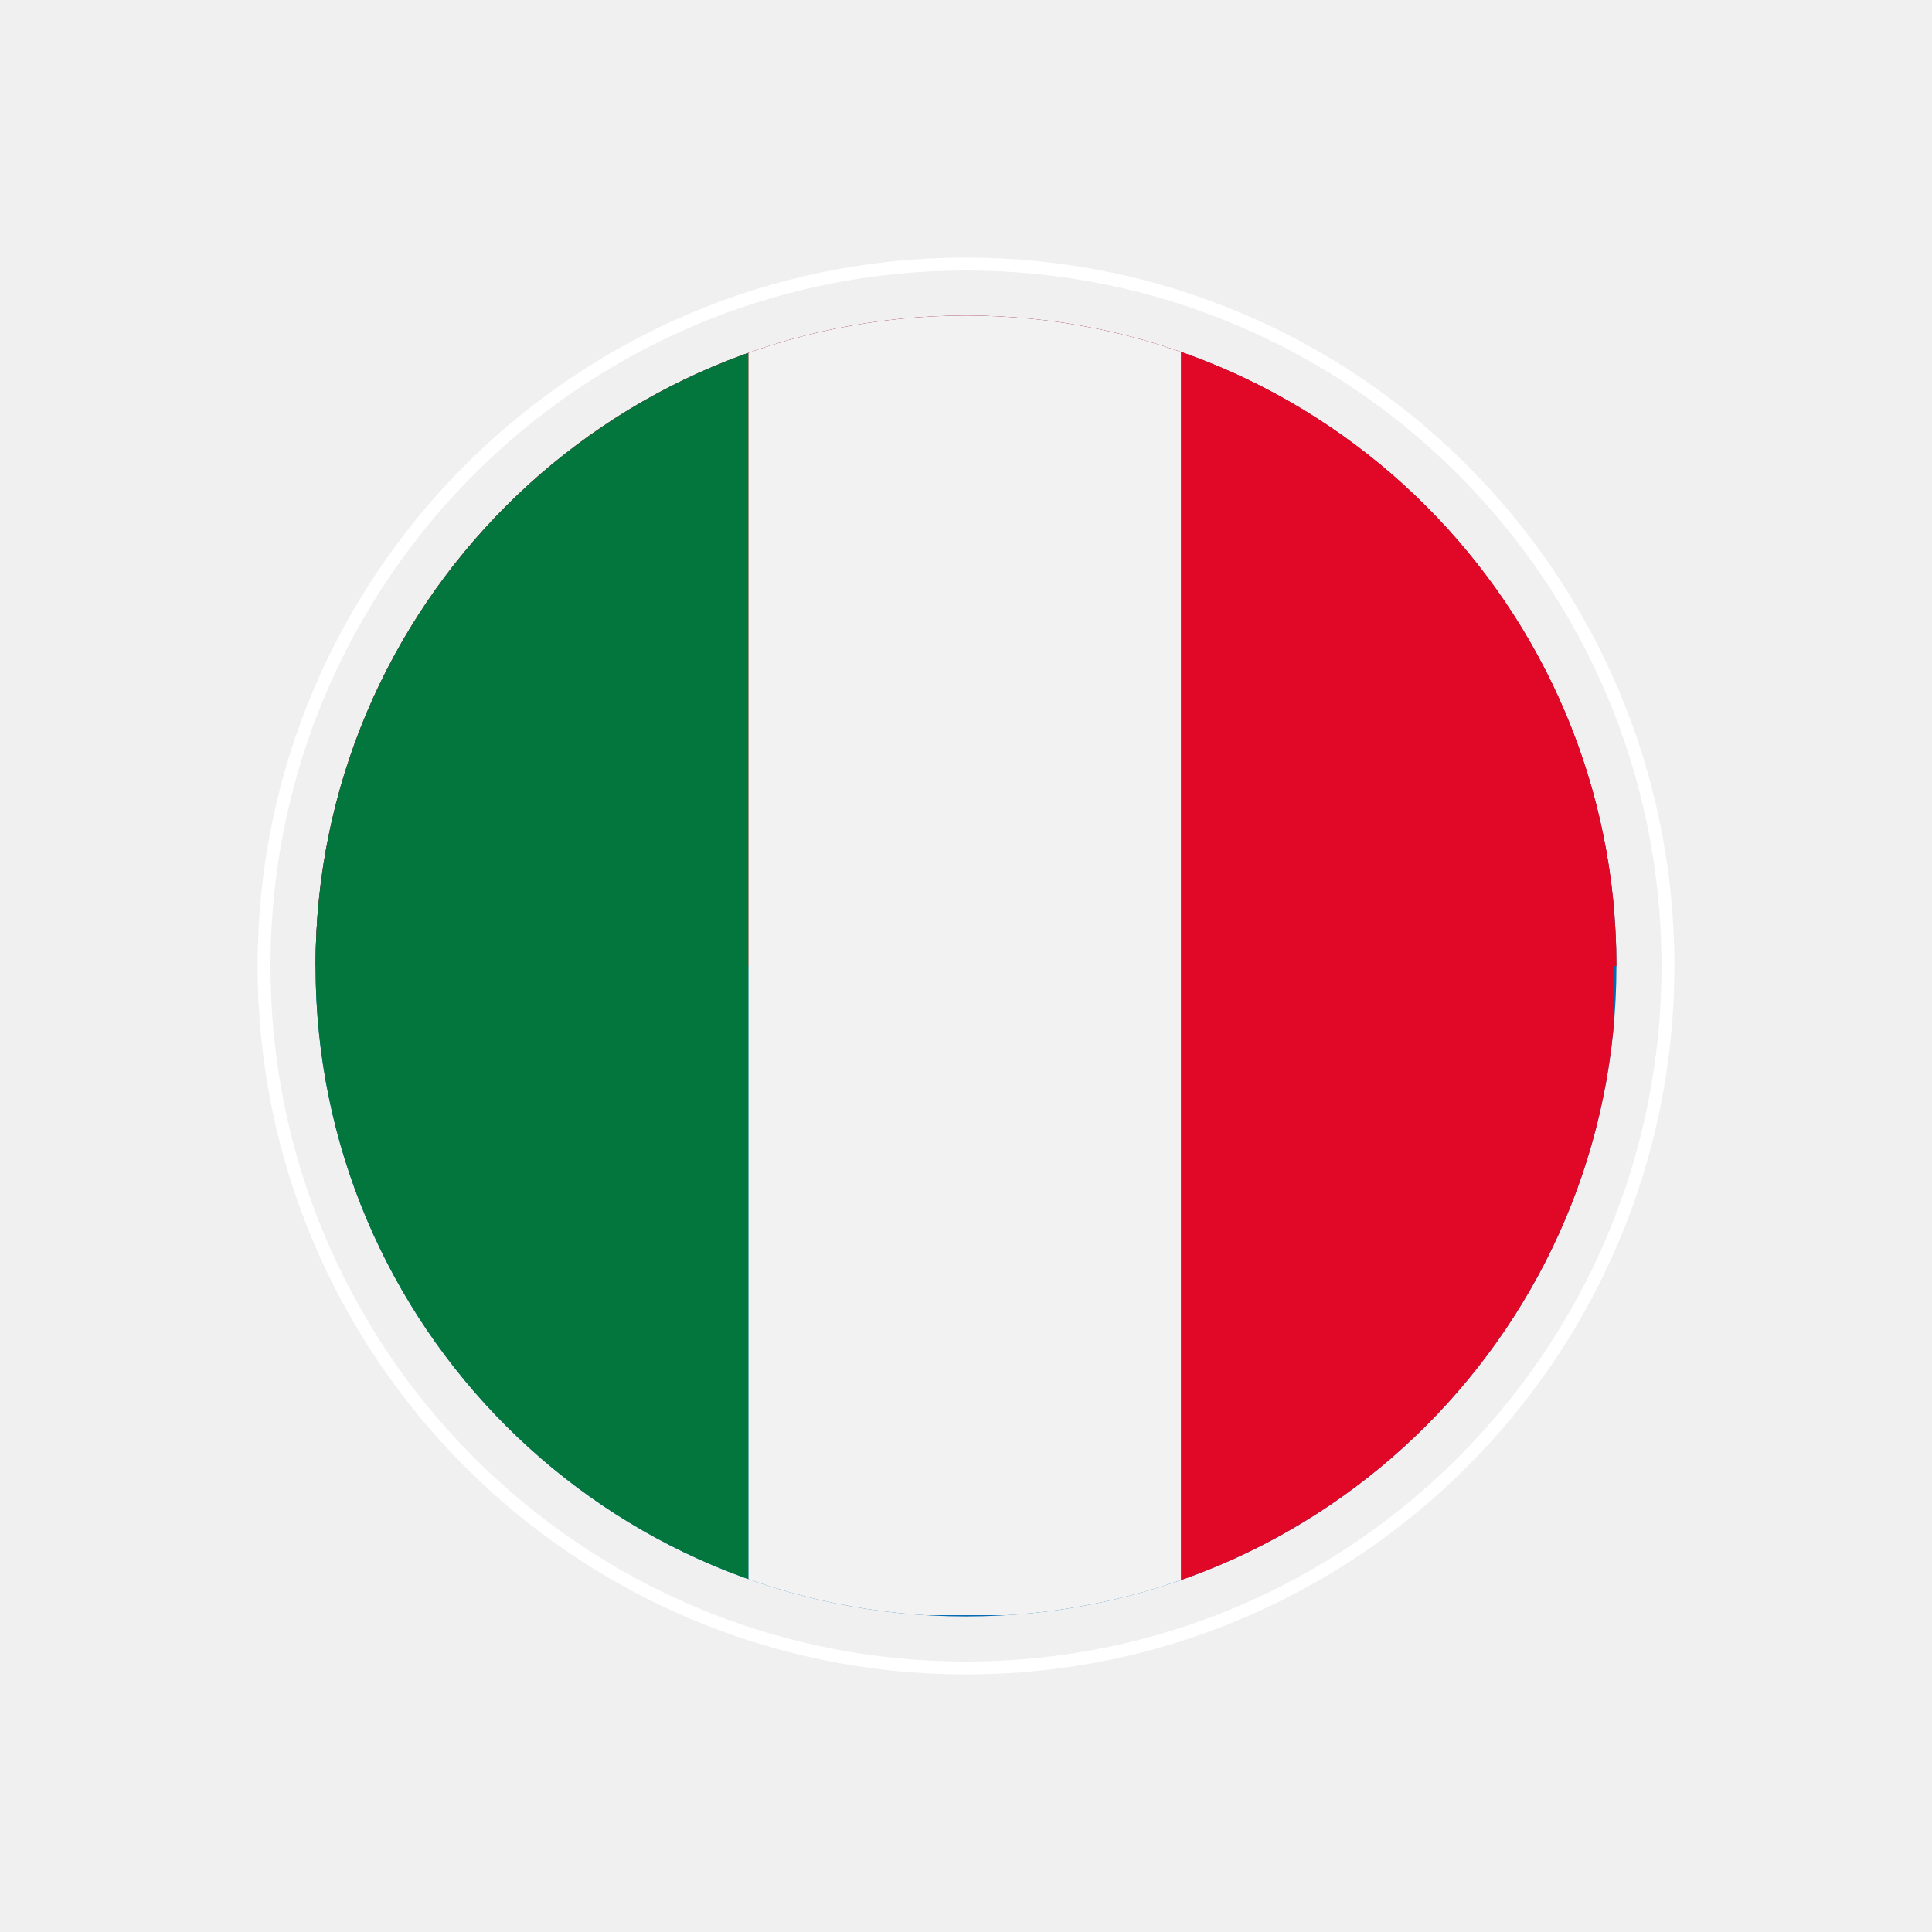
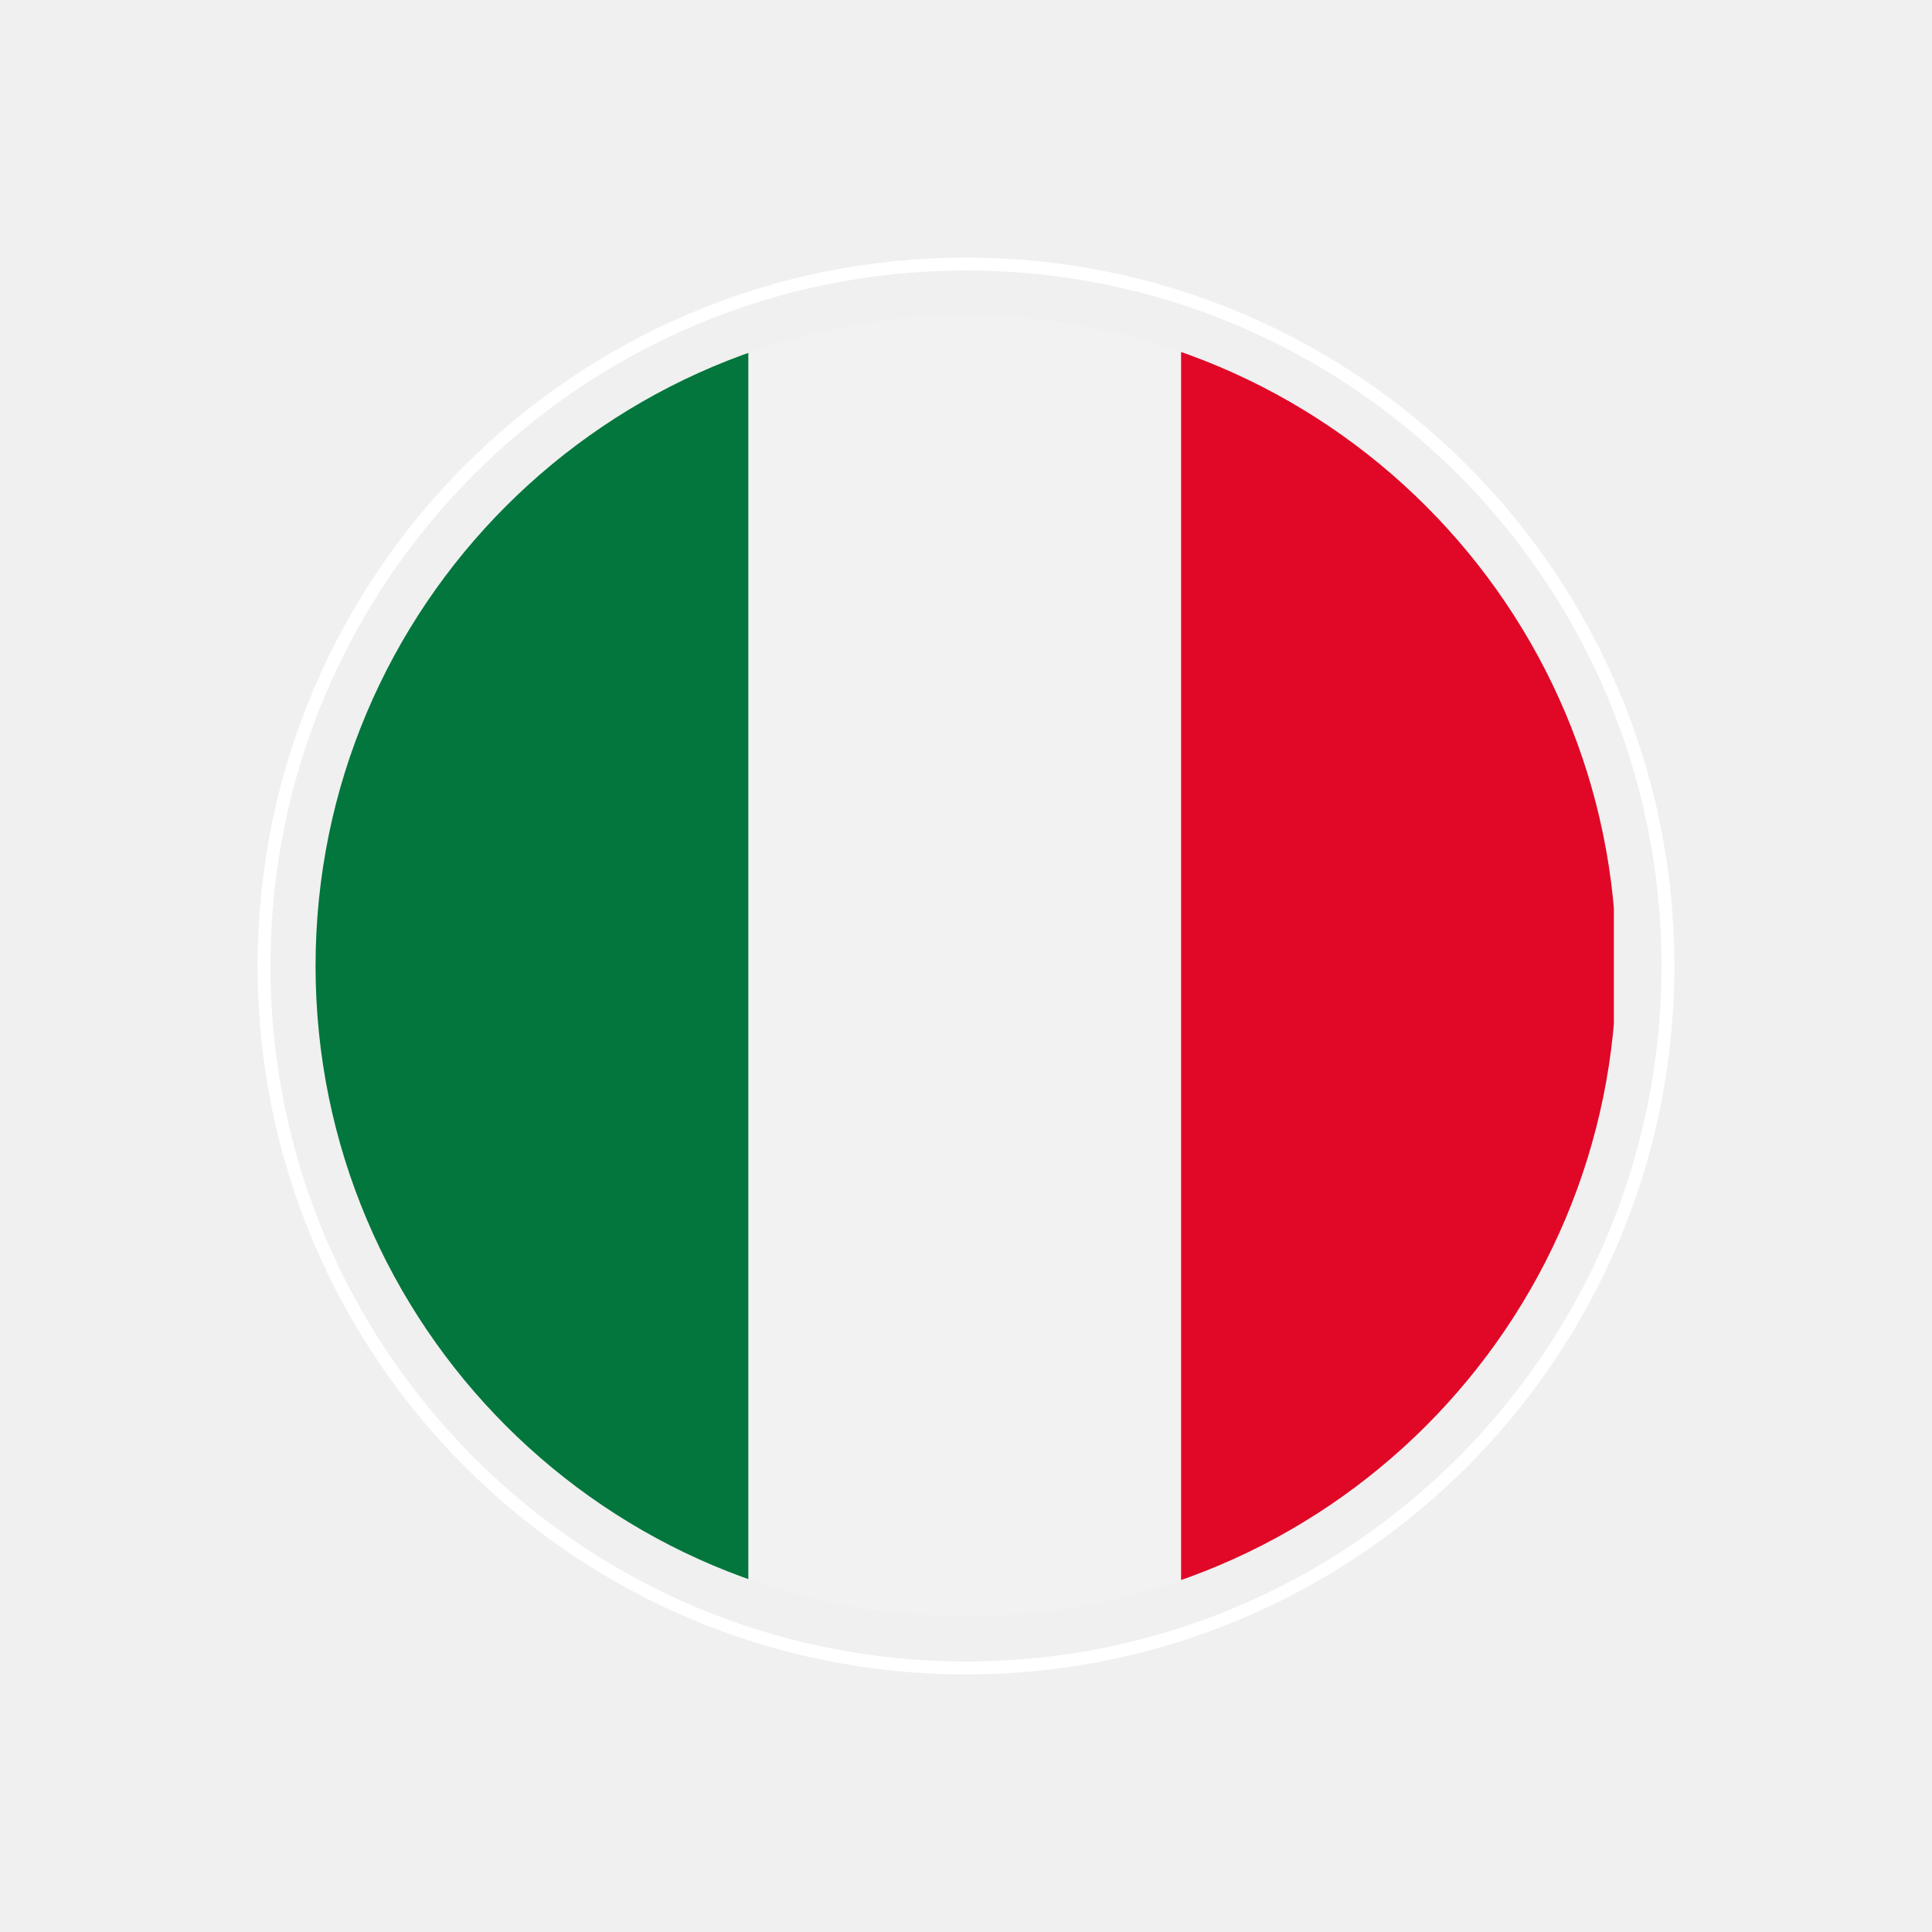
- <svg xmlns="http://www.w3.org/2000/svg" xmlns:xlink="http://www.w3.org/1999/xlink" version="1.1" x="0px" y="0px" viewBox="0 0 150 150" enable-background="new 0 0 150 150" xml:space="preserve">
+ <svg xmlns="http://www.w3.org/2000/svg" xmlns:xlink="http://www.w3.org/1999/xlink" version="1.1" id="Ebene_1" x="0px" y="0px" viewBox="0 0 150 150" enable-background="new 0 0 150 150" xml:space="preserve">
  <g id="Ebene_2" display="none">
    <rect display="inline" fill="#020303" width="150" height="150" />
  </g>
  <g id="bra" display="none">
    <circle display="inline" fill="none" stroke="#FFFFFF" stroke-miterlimit="10" cx="75" cy="75" r="54.5" />
    <circle display="inline" fill="#00923F" cx="75" cy="75" r="50.5" />
    <g display="inline">
-       <defs>
-         <circle id="SVGID_1_" cx="75" cy="75" r="50.5" />
-       </defs>
-       <clipPath id="SVGID_2_">
-         <use xlink:href="#SVGID_1_" overflow="visible" />
-       </clipPath>
-       <g clip-path="url(#SVGID_2_)">
-         <path fill="#039340" d="M25,40h100v70H25V40L25,40z M25,40" />
-         <path fill="#F8C300" d="M75,48.5L33.5,75L75,101.5L116.5,75L75,48.5L75,48.5z M75,48.5" />
-         <path fill="#2E2868" d="M92.4,75c0,9.6-7.8,17.5-17.5,17.5c-9.6,0-17.5-7.8-17.5-17.5S65.3,57.5,75,57.5     C84.6,57.5,92.4,65.4,92.4,75L92.4,75z M92.4,75" />
-         <path fill="#FFFFFF" d="M76.7,78.8l0.2,0.5l0.6,0l-0.4,0.4l0.1,0.6L76.7,80l-0.5,0.3l0.1-0.6L76,79.3l0.6,0L76.7,78.8L76.7,78.8z      M89.8,80.6l0.2,0.5l0.5,0l-0.4,0.3l0.1,0.5l-0.4-0.3l-0.4,0.3l0.1-0.5l-0.4-0.3l0.5,0L89.8,80.6L89.8,80.6z M87.9,82.1l0.2,0.5     l0.6,0L88.3,83l0.1,0.6l-0.5-0.3l-0.5,0.3l0.1-0.6l-0.4-0.4l0.6,0L87.9,82.1L87.9,82.1z M87.2,80.2l0.3,0.6l0.7,0l-0.5,0.4     l0.2,0.7l-0.6-0.4L86.7,82l0.2-0.7l-0.5-0.4l0.7,0L87.2,80.2L87.2,80.2z M87.1,83.5l0.2,0.5l0.6,0l-0.4,0.4l0.1,0.6l-0.5-0.3     L86.6,85l0.1-0.6L86.3,84l0.6,0L87.1,83.5L87.1,83.5z M85.5,84.3l0.2,0.5l0.5,0l-0.4,0.3l0.1,0.5l-0.4-0.3L85,85.6l0.1-0.5     l-0.4-0.3l0.5,0L85.5,84.3L85.5,84.3z M83.8,85.9l0.2,0.5l0.6,0l-0.4,0.4l0.1,0.6l-0.5-0.3l-0.5,0.3l0.1-0.6L83,86.5l0.6,0     L83.8,85.9L83.8,85.9z M83.8,87.8l0.2,0.5l0.5,0L84,88.6l0.1,0.5l-0.4-0.3l-0.4,0.3l0.1-0.5l-0.4-0.3l0.5,0L83.8,87.8L83.8,87.8z      M83.7,84.3l0.2,0.5l0.5,0L84,85.1l0.1,0.5l-0.4-0.3l-0.4,0.3l0.1-0.5l-0.4-0.3l0.5,0L83.7,84.3L83.7,84.3z M81.7,84.7l0.2,0.5     l0.5,0L82,85.5l0.1,0.5l-0.4-0.3L81.3,86l0.1-0.5L81,85.2l0.5,0L81.7,84.7L81.7,84.7z M80.3,68l0.3,0.6l0.7,0l-0.5,0.4l0.2,0.7     l-0.6-0.4l-0.6,0.4l0.2-0.7l-0.5-0.4l0.7,0L80.3,68L80.3,68z M80.1,86.3l0.2,0.5l0.6,0l-0.4,0.4l0.1,0.6l-0.5-0.3l-0.5,0.3     l0.1-0.6l-0.4-0.4l0.6,0L80.1,86.3L80.1,86.3z M79.1,73.3l0.2,0.5l0.5,0l-0.4,0.3l0.1,0.5l-0.4-0.3l-0.4,0.3l0.1-0.5l-0.4-0.3     l0.5,0L79.1,73.3L79.1,73.3z M78.6,84.3l0.2,0.5l0.5,0l-0.4,0.3l0.1,0.5l-0.4-0.3l-0.4,0.3l0.1-0.5L78,84.8l0.5,0L78.6,84.3     L78.6,84.3z M75.1,77.3l0.2,0.5l0.6,0l-0.4,0.4l0.1,0.6l-0.5-0.3l-0.5,0.3l0.1-0.6l-0.4-0.4l0.6,0L75.1,77.3L75.1,77.3z M75,82.2     l0.2,0.6l0.7,0l-0.5,0.4l0.2,0.7L75,83.6L74.5,84l0.2-0.7l-0.5-0.4l0.7,0L75,82.2L75,82.2z M75.1,88.5l0.1,0.2l0.3,0L75.2,89     l0.1,0.3l-0.2-0.1l-0.2,0.1l0.1-0.3l-0.2-0.2l0.3,0L75.1,88.5L75.1,88.5z M74,80.2l0.1,0.3l0.4,0l-0.3,0.2l0.1,0.4L74,80.9     l-0.3,0.2l0.1-0.4l-0.3-0.2l0.4,0L74,80.2L74,80.2z M72.7,79.1l0.2,0.5l0.5,0L73,79.9l0.1,0.5l-0.4-0.3l-0.4,0.3l0.1-0.5L72,79.6     l0.5,0L72.7,79.1L72.7,79.1z M68.2,74.9l0.2,0.5l0.6,0l-0.4,0.4l0.1,0.6l-0.5-0.3l-0.5,0.3l0.1-0.6l-0.4-0.4l0.6,0L68.2,74.9     L68.2,74.9z M67.7,83.7l0.2,0.6l0.7,0l-0.5,0.4l0.2,0.7l-0.6-0.4l-0.6,0.4l0.2-0.7l-0.5-0.4l0.7,0L67.7,83.7L67.7,83.7z      M65.7,80.3l0.2,0.5l0.6,0l-0.4,0.4l0.1,0.6l-0.5-0.3l-0.5,0.3l0.1-0.6L65,80.8l0.6,0L65.7,80.3L65.7,80.3z M65.1,82.2l0.2,0.5     l0.5,0L65.4,83l0.1,0.5l-0.4-0.3l-0.4,0.3l0.1-0.5l-0.4-0.3l0.5,0L65.1,82.2L65.1,82.2z M63.8,77.8l0.1,0.3l0.4,0L64,78.4     l0.1,0.4l-0.3-0.2l-0.3,0.2l0.1-0.4l-0.3-0.2l0.4,0L63.8,77.8L63.8,77.8z M62.2,78.5l0.2,0.6l0.7,0l-0.5,0.4l0.2,0.7l-0.6-0.4     l-0.6,0.4l0.2-0.7l-0.5-0.4l0.7,0L62.2,78.5L62.2,78.5z M60.8,71.2l0.3,0.6l0.7,0l-0.5,0.4l0.2,0.7l-0.6-0.4L60.2,73l0.2-0.7     l-0.5-0.4l0.7,0L60.8,71.2L60.8,71.2z M60.4,80.1l0.2,0.5l0.6,0l-0.4,0.4l0.1,0.6l-0.5-0.3l-0.5,0.3l0.1-0.6l-0.4-0.4l0.6,0     L60.4,80.1L60.4,80.1z M60.4,80.1" />
-         <path fill="#FFFFFF" d="M64.5,69.6c10.4,0,19.9,3.8,27.2,10.1c0.2-0.9,0.4-1.7,0.5-2.6c-7.6-6.2-17.3-9.9-27.8-9.9     c-1.8,0-3.6,0.1-5.4,0.3c-0.4,0.8-0.7,1.6-0.9,2.5C60.3,69.8,62.4,69.6,64.5,69.6L64.5,69.6z M64.5,69.6" />
-         <path fill="#039340" d="M60,68.7c0,0.2,0.1,0.3,0.1,0.4c0.1,0.1,0.2,0.1,0.3,0.1c0.1,0,0.2-0.1,0.3-0.2c0.1-0.1,0.1-0.2,0.1-0.4     c0-0.2-0.1-0.3-0.1-0.4c-0.1-0.1-0.2-0.1-0.3-0.1c-0.1,0-0.2,0.1-0.3,0.2C60.1,68.4,60,68.5,60,68.7L60,68.7z M59.7,68.7     c0-0.3,0-0.5,0.2-0.6c0.1-0.2,0.3-0.2,0.5-0.3c0.2,0,0.4,0,0.6,0.2c0.2,0.1,0.2,0.3,0.3,0.6c0,0.3,0,0.5-0.2,0.6     c-0.1,0.2-0.3,0.2-0.5,0.3c-0.2,0-0.4,0-0.6-0.2C59.8,69.2,59.7,69,59.7,68.7L59.7,68.7z M62.3,68.4l0.4,0c0.1,0,0.1,0,0.2-0.1     c0,0,0.1-0.1,0.1-0.2c0-0.1,0-0.1-0.1-0.2c0,0-0.1-0.1-0.2,0l-0.4,0L62.3,68.4L62.3,68.4z M62,69.3l-0.1-1.6l0.8,0     c0.2,0,0.3,0,0.4,0.1c0.1,0.1,0.1,0.2,0.1,0.3c0,0.1,0,0.2-0.1,0.2c0,0.1-0.1,0.1-0.2,0.1c0.1,0,0.1,0.1,0.1,0.1     c0,0,0,0.1,0.1,0.2l0,0.2v0c0,0.1,0,0.1,0.1,0.2l0,0l-0.4,0c0,0,0,0,0-0.1c0,0,0-0.1,0-0.1l0-0.2c0-0.1,0-0.2-0.1-0.2     c0,0-0.1,0-0.2,0l-0.3,0l0,0.6L62,69.3L62,69.3z M64.3,69l0.3,0c0.1,0,0.3,0,0.3-0.1c0.1-0.1,0.1-0.2,0.1-0.4     c0-0.2,0-0.3-0.1-0.4C64.8,68,64.7,68,64.6,68l-0.3,0L64.3,69L64.3,69z M63.9,69.2l0-1.6l0.6,0c0.2,0,0.4,0.1,0.5,0.2     c0.1,0.1,0.2,0.3,0.2,0.6c0,0.1,0,0.3-0.1,0.4c0,0.1-0.1,0.2-0.2,0.3c-0.1,0-0.1,0.1-0.2,0.1c-0.1,0-0.2,0-0.3,0L63.9,69.2     L63.9,69.2z M65.9,69.3l0.1-1.6l1.1,0.1l0,0.3l-0.8,0l0,0.3l0.7,0l0,0.3l-0.7,0l0,0.4l0.9,0l0,0.3L65.9,69.3L65.9,69.3z      M67.8,69.4l0.2-1.5l0.5,0l0.2,1.2L69,68l0.5,0l-0.2,1.5l-0.3,0l0.1-1.2l-0.4,1.2l-0.3,0l-0.2-1.3l-0.1,1.2L67.8,69.4L67.8,69.4z      M71.9,69.9l0.3-1.5l1.1,0.2l-0.1,0.3l-0.8-0.2l-0.1,0.3l0.7,0.2l-0.1,0.3l-0.7-0.2l-0.1,0.4l0.8,0.2L73,70.2L71.9,69.9     L71.9,69.9z M76,70l0.3,0.1c0.1,0,0.1,0,0.2,0c0,0,0.1-0.1,0.1-0.2c0-0.1,0-0.1,0-0.2c0,0-0.1-0.1-0.1-0.1l-0.3-0.1L76,70L76,70z      M75.9,70.3l-0.1,0.5l-0.3-0.1l0.4-1.5l0.7,0.2c0.2,0,0.3,0.1,0.3,0.2c0.1,0.1,0.1,0.2,0,0.4c0,0.2-0.1,0.3-0.2,0.3     c-0.1,0.1-0.2,0.1-0.4,0L75.9,70.3L75.9,70.3z M77.8,70.5l0.4,0.1c0.1,0,0.1,0,0.2,0c0,0,0.1-0.1,0.1-0.1c0-0.1,0-0.1,0-0.2     c0,0-0.1-0.1-0.1-0.1l-0.4-0.1L77.8,70.5L77.8,70.5z M77.2,71.3l0.5-1.5l0.7,0.2c0.2,0.1,0.3,0.1,0.3,0.2c0.1,0.1,0.1,0.2,0,0.4     c0,0.1-0.1,0.2-0.1,0.2c-0.1,0-0.1,0.1-0.2,0.1c0.1,0,0.1,0.1,0.1,0.1c0,0.1,0,0.1,0,0.2l0,0.2c0,0,0,0,0,0c0,0.1,0,0.1,0,0.2     l0,0l-0.3-0.1c0,0,0-0.1,0-0.1c0,0,0-0.1,0-0.1l0-0.2c0-0.1,0-0.2,0-0.2c0,0-0.1-0.1-0.2-0.1l-0.3-0.1l-0.2,0.6L77.2,71.3     L77.2,71.3z M79.6,71.3c-0.1,0.2-0.1,0.3,0,0.4c0,0.1,0.1,0.2,0.3,0.2c0.1,0,0.2,0,0.4,0c0.1-0.1,0.2-0.2,0.2-0.3     c0.1-0.2,0.1-0.3,0-0.4c0-0.1-0.1-0.2-0.3-0.2c-0.1,0-0.2,0-0.3,0C79.8,71,79.7,71.1,79.6,71.3L79.6,71.3z M79.3,71.2     c0.1-0.2,0.2-0.4,0.4-0.5c0.2-0.1,0.4-0.1,0.6,0c0.2,0.1,0.4,0.2,0.4,0.4c0.1,0.2,0.1,0.4,0,0.6c-0.1,0.2-0.2,0.4-0.4,0.5     c-0.2,0.1-0.4,0.1-0.6,0c-0.2-0.1-0.4-0.2-0.4-0.4C79.2,71.6,79.2,71.4,79.3,71.2L79.3,71.2z M82.2,73c-0.1,0-0.2,0.1-0.2,0.1     c-0.1,0-0.2,0-0.3-0.1c-0.2-0.1-0.3-0.2-0.4-0.4c-0.1-0.2,0-0.4,0-0.6c0.1-0.2,0.2-0.4,0.4-0.5c0.2-0.1,0.4-0.1,0.6,0     c0.2,0.1,0.3,0.2,0.4,0.3c0.1,0.1,0.1,0.3,0.1,0.4l-0.3-0.1c0-0.1,0-0.2,0-0.2c0-0.1-0.1-0.1-0.2-0.2c-0.1-0.1-0.2,0-0.3,0     c-0.1,0.1-0.2,0.2-0.3,0.3c-0.1,0.2-0.1,0.3,0,0.4c0,0.1,0.1,0.2,0.2,0.3c0.1,0,0.2,0,0.3,0c0.1,0,0.2-0.1,0.2-0.2L82,72.5     l0.1-0.2l0.6,0.3l-0.3,0.8l-0.2-0.1L82.2,73L82.2,73z M83.7,73l0.3,0.2c0.1,0,0.1,0,0.2,0c0,0,0.1-0.1,0.1-0.1c0-0.1,0-0.1,0-0.2     c0,0-0.1-0.1-0.1-0.1l-0.4-0.2L83.7,73L83.7,73z M83,73.6l0.7-1.4l0.7,0.3c0.2,0.1,0.2,0.2,0.3,0.3c0,0.1,0,0.2,0,0.4     c0,0.1-0.1,0.1-0.2,0.2c-0.1,0-0.1,0.1-0.2,0c0,0.1,0.1,0.1,0.1,0.2c0,0.1,0,0.1-0.1,0.2l-0.1,0.2c0,0,0,0,0,0c0,0.1,0,0.1,0,0.2     l0,0L83.8,74c0,0,0-0.1,0-0.1c0,0,0-0.1,0-0.1l0.1-0.1c0-0.1,0.1-0.2,0-0.2c0,0-0.1-0.1-0.1-0.1l-0.3-0.1l-0.3,0.5L83,73.6     L83,73.6z M84.7,74.5l0.8-1.4l1,0.6l-0.1,0.2l-0.7-0.4l-0.2,0.3l0.7,0.4L86,74.4L85.4,74l-0.2,0.4l0.7,0.4l-0.1,0.3L84.7,74.5     L84.7,74.5z M86.5,75l0.3,0.2c0,0.1,0,0.2,0,0.2c0,0.1,0.1,0.1,0.2,0.2c0.1,0,0.1,0.1,0.2,0.1c0.1,0,0.1,0,0.1-0.1     c0-0.1,0-0.2-0.2-0.4l0,0c0,0,0,0,0,0c-0.1-0.1-0.2-0.2-0.2-0.3c0-0.1,0-0.1,0-0.2c0-0.1,0-0.1,0.1-0.2c0.1-0.1,0.2-0.2,0.3-0.2     c0.1,0,0.3,0,0.4,0.1c0.2,0.1,0.3,0.2,0.3,0.3c0,0.1,0,0.3,0,0.4l-0.3-0.2c0-0.1,0-0.1,0-0.2c0-0.1-0.1-0.1-0.2-0.2     c-0.1,0-0.1-0.1-0.2-0.1c-0.1,0-0.1,0-0.1,0.1c0,0.1,0,0.2,0.1,0.3c0,0,0.1,0.1,0.1,0.1c0.1,0.1,0.1,0.1,0.2,0.2     c0,0,0.1,0.1,0.1,0.1c0,0.1,0.1,0.1,0.1,0.2c0,0.1,0,0.1-0.1,0.2c-0.1,0.1-0.2,0.2-0.3,0.2c-0.1,0-0.3,0-0.5-0.1     c-0.2-0.1-0.3-0.2-0.3-0.4C86.4,75.3,86.4,75.1,86.5,75L86.5,75z M88.1,76l0.3,0.2c0,0.1,0,0.1,0,0.2c0,0.1,0.1,0.1,0.2,0.2     c0.1,0.1,0.1,0.1,0.2,0.1c0.1,0,0.1,0,0.1-0.1c0.1-0.1,0-0.2-0.2-0.4c0,0,0,0,0,0c0,0,0,0,0,0c-0.1-0.1-0.2-0.2-0.2-0.3     c0-0.1,0-0.1,0-0.2c0-0.1,0-0.1,0.1-0.2c0.1-0.1,0.2-0.2,0.3-0.2c0.1,0,0.3,0,0.4,0.1c0.2,0.1,0.2,0.2,0.3,0.3     c0,0.1,0,0.3-0.1,0.4L89.2,76c0-0.1,0-0.1,0-0.2c0-0.1-0.1-0.1-0.2-0.2c-0.1,0-0.1-0.1-0.2-0.1c-0.1,0-0.1,0-0.1,0.1     c0,0.1,0,0.2,0.1,0.3c0,0,0.1,0.1,0.1,0.1c0.1,0.1,0.1,0.2,0.2,0.2c0,0,0.1,0.1,0.1,0.1c0,0.1,0,0.1,0,0.2c0,0.1,0,0.1-0.1,0.2     c-0.1,0.1-0.2,0.2-0.3,0.2c-0.1,0-0.3,0-0.5-0.1c-0.2-0.1-0.3-0.2-0.3-0.4C88,76.3,88.1,76.1,88.1,76L88.1,76z M90.1,77.1     C90,77.2,90,77.3,90,77.4c0,0.1,0.1,0.2,0.2,0.3s0.2,0.1,0.3,0.1c0.1,0,0.2-0.1,0.3-0.2c0.1-0.1,0.2-0.3,0.1-0.4     c0-0.1-0.1-0.2-0.2-0.3c-0.1-0.1-0.2-0.1-0.3-0.1C90.3,76.8,90.2,76.9,90.1,77.1L90.1,77.1z M89.9,76.9c0.2-0.2,0.3-0.3,0.5-0.4     c0.2,0,0.4,0,0.6,0.2c0.2,0.1,0.3,0.3,0.3,0.5c0,0.2,0,0.4-0.2,0.6c-0.2,0.2-0.3,0.3-0.5,0.4c-0.2,0-0.4,0-0.6-0.2     s-0.3-0.3-0.3-0.5C89.7,77.3,89.7,77.1,89.9,76.9L89.9,76.9z M89.9,76.9" />
+       <g>
+         <defs>
+           <circle id="SVGID_1_" cx="75" cy="75" r="50.5" />
+         </defs>
+         <clipPath id="SVGID_2_">
+           <use xlink:href="#SVGID_1_" overflow="visible" />
+         </clipPath>
+         <g clip-path="url(#SVGID_2_)">
+           <path fill="#039340" d="M25,40h100v70H25V40L25,40z" />
+           <path fill="#F8C300" d="M75,48.5L33.5,75L75,101.5L116.5,75L75,48.5L75,48.5z" />
+           <path fill="#2E2868" d="M92.4,75c0,9.6-7.8,17.5-17.5,17.5c-9.6,0-17.5-7.8-17.5-17.5S65.3,57.5,75,57.5      C84.6,57.5,92.4,65.4,92.4,75L92.4,75z" />
+           <path fill="#FFFFFF" d="M76.7,78.8l0.2,0.5h0.6l-0.4,0.4l0.1,0.6L76.7,80l-0.5,0.3l0.1-0.6L76,79.3h0.6L76.7,78.8L76.7,78.8z       M89.8,80.6l0.2,0.5h0.5l-0.4,0.3l0.1,0.5l-0.4-0.3l-0.4,0.3l0.1-0.5l-0.4-0.3h0.5L89.8,80.6L89.8,80.6z M87.9,82.1l0.2,0.5h0.6      L88.3,83l0.1,0.6l-0.5-0.3l-0.5,0.3l0.1-0.6l-0.4-0.4h0.6L87.9,82.1L87.9,82.1z M87.2,80.2l0.3,0.6h0.7l-0.5,0.4l0.2,0.7      l-0.6-0.4L86.7,82l0.2-0.7l-0.5-0.4h0.7L87.2,80.2L87.2,80.2z M87.1,83.5l0.2,0.5h0.6l-0.4,0.4l0.1,0.6l-0.5-0.3L86.6,85      l0.1-0.6L86.3,84h0.6L87.1,83.5L87.1,83.5z M85.5,84.3l0.2,0.5h0.5l-0.4,0.3l0.1,0.5l-0.4-0.3L85,85.6l0.1-0.5l-0.4-0.3h0.5      L85.5,84.3L85.5,84.3z M83.8,85.9l0.2,0.5h0.6l-0.4,0.4l0.1,0.6l-0.5-0.3l-0.5,0.3l0.1-0.6L83,86.5h0.6L83.8,85.9L83.8,85.9z       M83.8,87.8l0.2,0.5h0.5L84,88.6l0.1,0.5l-0.4-0.3l-0.4,0.3l0.1-0.5L83,88.3h0.5L83.8,87.8L83.8,87.8z M83.7,84.3l0.2,0.5h0.5      L84,85.1l0.1,0.5l-0.4-0.3l-0.4,0.3l0.1-0.5L83,84.8h0.5L83.7,84.3L83.7,84.3z M81.7,84.7l0.2,0.5h0.5L82,85.5l0.1,0.5l-0.4-0.3      L81.3,86l0.1-0.5L81,85.2h0.5L81.7,84.7L81.7,84.7z M80.3,68l0.3,0.6h0.7L80.8,69l0.2,0.7l-0.6-0.4l-0.6,0.4L80,69l-0.5-0.4h0.7      L80.3,68L80.3,68z M80.1,86.3l0.2,0.5h0.6l-0.4,0.4l0.1,0.6l-0.5-0.3l-0.5,0.3l0.1-0.6l-0.4-0.4h0.6L80.1,86.3L80.1,86.3z       M79.1,73.3l0.2,0.5h0.5l-0.4,0.3l0.1,0.5l-0.4-0.3l-0.4,0.3l0.1-0.5l-0.4-0.3h0.5L79.1,73.3L79.1,73.3z M78.6,84.3l0.2,0.5h0.5      l-0.4,0.3l0.1,0.5l-0.4-0.3l-0.4,0.3l0.1-0.5L78,84.8h0.5L78.6,84.3L78.6,84.3z M75.1,77.3l0.2,0.5h0.6l-0.4,0.4l0.1,0.6      l-0.5-0.3l-0.5,0.3l0.1-0.6l-0.4-0.4h0.6L75.1,77.3L75.1,77.3z M75,82.2l0.2,0.6h0.7l-0.5,0.4l0.2,0.7L75,83.6L74.5,84l0.2-0.7      l-0.5-0.4h0.7L75,82.2L75,82.2z M75.1,88.5l0.1,0.2h0.3L75.2,89l0.1,0.3l-0.2-0.1l-0.2,0.1L75,89l-0.2-0.2h0.3L75.1,88.5      L75.1,88.5z M74,80.2l0.1,0.3h0.4l-0.3,0.2l0.1,0.4L74,80.9l-0.3,0.2l0.1-0.4l-0.3-0.2h0.4L74,80.2L74,80.2z M72.7,79.1l0.2,0.5      h0.5L73,79.9l0.1,0.5l-0.4-0.3l-0.4,0.3l0.1-0.5L72,79.6h0.5L72.7,79.1L72.7,79.1z M68.2,74.9l0.2,0.5H69l-0.4,0.4l0.1,0.6      l-0.5-0.3l-0.5,0.3l0.1-0.6l-0.4-0.4H68L68.2,74.9L68.2,74.9z M67.7,83.7l0.2,0.6h0.7l-0.5,0.4l0.2,0.7L67.7,85l-0.6,0.4      l0.2-0.7l-0.5-0.4h0.7L67.7,83.7L67.7,83.7z M65.7,80.3l0.2,0.5h0.6l-0.4,0.4l0.1,0.6l-0.5-0.3l-0.5,0.3l0.1-0.6L65,80.8h0.6      L65.7,80.3L65.7,80.3z M65.1,82.2l0.2,0.5h0.5L65.4,83l0.1,0.5l-0.4-0.3l-0.4,0.3l0.1-0.5l-0.4-0.3h0.5L65.1,82.2L65.1,82.2z       M63.8,77.8l0.1,0.3h0.4L64,78.4l0.1,0.4l-0.3-0.2l-0.3,0.2l0.1-0.4l-0.3-0.2h0.4L63.8,77.8L63.8,77.8z M62.2,78.5l0.2,0.6h0.7      l-0.5,0.4l0.2,0.7l-0.6-0.4l-0.6,0.4l0.2-0.7l-0.5-0.4H62L62.2,78.5L62.2,78.5z M60.8,71.2l0.3,0.6h0.7l-0.5,0.4l0.2,0.7      l-0.6-0.4L60.2,73l0.2-0.7l-0.5-0.4h0.7L60.8,71.2L60.8,71.2z M60.4,80.1l0.2,0.5h0.6L60.8,81l0.1,0.6l-0.5-0.3l-0.5,0.3L60,81      l-0.4-0.4h0.6L60.4,80.1L60.4,80.1z" />
+           <path fill="#FFFFFF" d="M64.5,69.6c10.4,0,19.9,3.8,27.2,10.1c0.2-0.9,0.4-1.7,0.5-2.6c-7.6-6.2-17.3-9.9-27.8-9.9      c-1.8,0-3.6,0.1-5.4,0.3c-0.4,0.8-0.7,1.6-0.9,2.5C60.3,69.8,62.4,69.6,64.5,69.6L64.5,69.6z" />
+           <path fill="#039340" d="M60,68.7c0,0.2,0.1,0.3,0.1,0.4c0.1,0.1,0.2,0.1,0.3,0.1s0.2-0.1,0.3-0.2s0.1-0.2,0.1-0.4      c0-0.2-0.1-0.3-0.1-0.4c-0.1-0.1-0.2-0.1-0.3-0.1s-0.2,0.1-0.3,0.2C60.1,68.4,60,68.5,60,68.7L60,68.7z M59.7,68.7      c0-0.3,0-0.5,0.2-0.6c0.1-0.2,0.3-0.2,0.5-0.3c0.2,0,0.4,0,0.6,0.2c0.2,0.1,0.2,0.3,0.3,0.6c0,0.3,0,0.5-0.2,0.6      c-0.1,0.2-0.3,0.2-0.5,0.3c-0.2,0-0.4,0-0.6-0.2C59.8,69.2,59.7,69,59.7,68.7L59.7,68.7z M62.3,68.4h0.4c0.1,0,0.1,0,0.2-0.1      c0,0,0.1-0.1,0.1-0.2s0-0.1-0.1-0.2c0,0-0.1-0.1-0.2,0h-0.4V68.4L62.3,68.4z M62,69.3l-0.1-1.6h0.8c0.2,0,0.3,0,0.4,0.1      c0.1,0.1,0.1,0.2,0.1,0.3c0,0.1,0,0.2-0.1,0.2c0,0.1-0.1,0.1-0.2,0.1c0.1,0,0.1,0.1,0.1,0.1s0,0.1,0.1,0.2v0.2l0,0      c0,0.1,0,0.1,0.1,0.2l0,0h-0.4c0,0,0,0,0-0.1v-0.1v-0.2c0-0.1,0-0.2-0.1-0.2c0,0-0.1,0-0.2,0h-0.3v0.6L62,69.3L62,69.3z       M64.3,69h0.3c0.1,0,0.3,0,0.3-0.1c0.1-0.1,0.1-0.2,0.1-0.4c0-0.2,0-0.3-0.1-0.4C64.8,68,64.7,68,64.6,68h-0.3L64.3,69L64.3,69z       M63.9,69.2v-1.6h0.6c0.2,0,0.4,0.1,0.5,0.2s0.2,0.3,0.2,0.6c0,0.1,0,0.3-0.1,0.4c0,0.1-0.1,0.2-0.2,0.3c-0.1,0-0.1,0.1-0.2,0.1      s-0.2,0-0.3,0H63.9L63.9,69.2z M65.9,69.3l0.1-1.6l1.1,0.1v0.3h-0.8v0.3H67v0.3h-0.7v0.4h0.9v0.3L65.9,69.3L65.9,69.3z       M67.8,69.4l0.2-1.5h0.5l0.2,1.2L69,68h0.5l-0.2,1.5H69l0.1-1.2l-0.4,1.2h-0.3l-0.2-1.3l-0.1,1.2L67.8,69.4L67.8,69.4z       M71.9,69.9l0.3-1.5l1.1,0.2l-0.1,0.3l-0.8-0.2L72.3,69l0.7,0.2l-0.1,0.3l-0.7-0.2l-0.1,0.4l0.8,0.2l0.1,0.3L71.9,69.9      L71.9,69.9z M76,70l0.3,0.1c0.1,0,0.1,0,0.2,0c0,0,0.1-0.1,0.1-0.2s0-0.1,0-0.2l-0.1-0.1l-0.3-0.1L76,70L76,70z M75.9,70.3      l-0.1,0.5l-0.3-0.1l0.4-1.5l0.7,0.2c0.2,0,0.3,0.1,0.3,0.2c0.1,0.1,0.1,0.2,0,0.4c0,0.2-0.1,0.3-0.2,0.3c-0.1,0.1-0.2,0.1-0.4,0      H75.9L75.9,70.3z M77.8,70.5l0.4,0.1c0.1,0,0.1,0,0.2,0l0.1-0.1c0-0.1,0-0.1,0-0.2l-0.1-0.1L78,70.1L77.8,70.5L77.8,70.5z       M77.2,71.3l0.5-1.5l0.7,0.2c0.2,0.1,0.3,0.1,0.3,0.2c0.1,0.1,0.1,0.2,0,0.4c0,0.1-0.1,0.2-0.1,0.2c-0.1,0-0.1,0.1-0.2,0.1      c0.1,0,0.1,0.1,0.1,0.1c0,0.1,0,0.1,0,0.2v0.2l0,0c0,0.1,0,0.1,0,0.2l0,0l-0.3-0.1v-0.1v-0.1v-0.2c0-0.1,0-0.2,0-0.2      s-0.1-0.1-0.2-0.1l-0.3-0.1l-0.2,0.6L77.2,71.3L77.2,71.3z M79.6,71.3c-0.1,0.2-0.1,0.3,0,0.4c0,0.1,0.1,0.2,0.3,0.2      c0.1,0,0.2,0,0.4,0c0.1-0.1,0.2-0.2,0.2-0.3c0.1-0.2,0.1-0.3,0-0.4c0-0.1-0.1-0.2-0.3-0.2c-0.1,0-0.2,0-0.3,0      C79.8,71,79.7,71.1,79.6,71.3L79.6,71.3z M79.3,71.2c0.1-0.2,0.2-0.4,0.4-0.5c0.2-0.1,0.4-0.1,0.6,0s0.4,0.2,0.4,0.4      c0.1,0.2,0.1,0.4,0,0.6s-0.2,0.4-0.4,0.5c-0.2,0.1-0.4,0.1-0.6,0s-0.4-0.2-0.4-0.4C79.2,71.6,79.2,71.4,79.3,71.2L79.3,71.2z       M82.2,73c-0.1,0-0.2,0.1-0.2,0.1c-0.1,0-0.2,0-0.3-0.1c-0.2-0.1-0.3-0.2-0.4-0.4c-0.1-0.2,0-0.4,0-0.6c0.1-0.2,0.2-0.4,0.4-0.5      c0.2-0.1,0.4-0.1,0.6,0s0.3,0.2,0.4,0.3c0.1,0.1,0.1,0.3,0.1,0.4l-0.3-0.1c0-0.1,0-0.2,0-0.2c0-0.1-0.1-0.1-0.2-0.2      s-0.2,0-0.3,0c-0.1,0.1-0.2,0.2-0.3,0.3c-0.1,0.2-0.1,0.3,0,0.4c0,0.1,0.1,0.2,0.2,0.3c0.1,0,0.2,0,0.3,0c0.1,0,0.2-0.1,0.2-0.2      l-0.4,0l0.1-0.2l0.6,0.3l-0.3,0.8l-0.2-0.1V73L82.2,73z M83.7,73l0.3,0.2c0.1,0,0.1,0,0.2,0l0.1-0.1c0-0.1,0-0.1,0-0.2l-0.1-0.1      l-0.4-0.2L83.7,73L83.7,73z M83,73.6l0.7-1.4l0.7,0.3c0.2,0.1,0.2,0.2,0.3,0.3c0,0.1,0,0.2,0,0.4c0,0.1-0.1,0.1-0.2,0.2      c-0.1,0-0.1,0.1-0.2,0c0,0.1,0.1,0.1,0.1,0.2s0,0.1-0.1,0.2L84.2,74l0,0c0,0.1,0,0.1,0,0.2l0,0L83.8,74v-0.1v-0.1l0.1-0.1      c0-0.1,0.1-0.2,0-0.2l-0.1-0.1l-0.3-0.1l-0.3,0.5L83,73.6L83,73.6z M84.7,74.5l0.8-1.4l1,0.6l-0.1,0.2l-0.7-0.4l-0.2,0.3      l0.7,0.4L86,74.4L85.4,74l-0.2,0.4l0.7,0.4l-0.1,0.3L84.7,74.5L84.7,74.5z M86.5,75l0.3,0.2c0,0.1,0,0.2,0,0.2      c0,0.1,0.1,0.1,0.2,0.2c0.1,0,0.1,0.1,0.2,0.1s0.1,0,0.1-0.1s0-0.2-0.2-0.4l0,0l0,0c-0.1-0.1-0.2-0.2-0.2-0.3c0-0.1,0-0.1,0-0.2      s0-0.1,0.1-0.2s0.2-0.2,0.3-0.2c0.1,0,0.3,0,0.4,0.1c0.2,0.1,0.3,0.2,0.3,0.3c0,0.1,0,0.3,0,0.4l-0.3-0.2c0-0.1,0-0.1,0-0.2      s-0.1-0.1-0.2-0.2c-0.1,0-0.1-0.1-0.2-0.1s-0.1,0-0.1,0.1s0,0.2,0.1,0.3l0.1,0.1c0.1,0.1,0.1,0.1,0.2,0.2l0.1,0.1      c0,0.1,0.1,0.1,0.1,0.2s0,0.1-0.1,0.2s-0.2,0.2-0.3,0.2c-0.1,0-0.3,0-0.5-0.1s-0.3-0.2-0.3-0.4C86.4,75.3,86.4,75.1,86.5,75      L86.5,75z M88.1,76l0.3,0.2c0,0.1,0,0.1,0,0.2s0.1,0.1,0.2,0.2s0.1,0.1,0.2,0.1s0.1,0,0.1-0.1c0.1-0.1,0-0.2-0.2-0.4l0,0l0,0      c-0.1-0.1-0.2-0.2-0.2-0.3c0-0.1,0-0.1,0-0.2s0-0.1,0.1-0.2s0.2-0.2,0.3-0.2c0.1,0,0.3,0,0.4,0.1c0.2,0.1,0.2,0.2,0.3,0.3      c0,0.1,0,0.3-0.1,0.4L89.2,76c0-0.1,0-0.1,0-0.2s-0.1-0.1-0.2-0.2c-0.1,0-0.1-0.1-0.2-0.1s-0.1,0-0.1,0.1s0,0.2,0.1,0.3l0.1,0.1      c0.1,0.1,0.1,0.2,0.2,0.2l0.1,0.1c0,0.1,0,0.1,0,0.2s0,0.1-0.1,0.2s-0.2,0.2-0.3,0.2c-0.1,0-0.3,0-0.5-0.1S88,76.6,88,76.4      C88,76.3,88.1,76.1,88.1,76L88.1,76z M90.1,77.1C90,77.2,90,77.3,90,77.4s0.1,0.2,0.2,0.3s0.2,0.1,0.3,0.1      c0.1,0,0.2-0.1,0.3-0.2c0.1-0.1,0.2-0.3,0.1-0.4c0-0.1-0.1-0.2-0.2-0.3c-0.1-0.1-0.2-0.1-0.3-0.1C90.3,76.8,90.2,76.9,90.1,77.1      L90.1,77.1z M89.9,76.9c0.2-0.2,0.3-0.3,0.5-0.4c0.2,0,0.4,0,0.6,0.2c0.2,0.1,0.3,0.3,0.3,0.5s0,0.4-0.2,0.6s-0.3,0.3-0.5,0.4      c-0.2,0-0.4,0-0.6-0.2s-0.3-0.3-0.3-0.5C89.7,77.3,89.7,77.1,89.9,76.9L89.9,76.9z" />
+         </g>
      </g>
    </g>
  </g>
  <g id="cro" display="none">
    <circle display="inline" fill="none" stroke="#FFFFFF" stroke-miterlimit="10" cx="75" cy="75" r="54.5" />
    <circle display="inline" fill="#066BB3" cx="75" cy="75" r="50.5" />
    <path display="inline" fill="#E0091C" d="M125.5,75h-101c0-27.9,22.6-50.5,50.5-50.5S125.5,47.1,125.5,75z" />
    <g display="inline">
-       <defs>
-         <circle id="SVGID_3_" cx="75" cy="75" r="50.5" />
-       </defs>
-       <clipPath id="SVGID_4_">
-         <use xlink:href="#SVGID_3_" overflow="visible" />
-       </clipPath>
-       <g clip-path="url(#SVGID_4_)">
-         <rect x="24.5" y="63.3" fill="#F2F2F2" width="101" height="23.4" />
-         <rect x="24.5" y="86.6" fill="#056CB3" width="101" height="22.6" />
-         <rect x="24.5" y="40.4" fill="#E1081B" width="101" height="22.9" />
-         <g>
+       <g>
+         <defs>
+           <circle id="SVGID_3_" cx="75" cy="75" r="50.5" />
+         </defs>
+         <clipPath id="SVGID_4_">
+           <use xlink:href="#SVGID_3_" overflow="visible" />
+         </clipPath>
+         <g clip-path="url(#SVGID_4_)">
+           <rect x="24.5" y="63.3" fill="#F2F2F2" width="101" height="23.4" />
+           <rect x="24.5" y="86.6" fill="#056CB3" width="101" height="22.6" />
+           <rect x="24.5" y="40.4" fill="#E1081B" width="101" height="22.9" />
          <g>
-             <polygon fill="#2676B7" points="89.9,52.5 84.7,54.2 83.3,61.3 86.2,62.8 87.9,62.7 91.2,57.6      " />
-             <polygon points="82.5,49.5 78.1,52.4 77.7,59.1 83.4,60.3 85.7,53.7      " />
-             <polygon fill="#2676B7" points="75.3,49.2 71.8,52.7 72.4,59.3 77.7,59.4 78.9,52.7      " />
-             <polygon stroke="#000000" stroke-width="0.2" points="68.1,49.8 64.7,54.1 67.1,60.7 72.8,59.4 72.7,52.3      " />
-             <polygon fill="#2676B7" points="62.7,62.6 59,56.5 61.3,52.1 65.7,53.8 67.2,60.6      " />
-           </g>
-           <g>
-             <rect x="72.7" y="80" fill="#FFFFFF" width="5.3" height="5.6" />
-             <polyline fill="#FFFFFF" points="88.5,80 83.3,80 83.3,85.6 86.7,85.6      " />
-             <polygon fill="#FFFFFF" points="70.6,91.4 72.8,92 72.7,85.6 67.5,85.6 67.4,89.7      " />
-             <polygon fill="#FFFFFF" points="83.3,89.8 83.3,85.6 78,85.6 78,92 80.3,91.4      " />
-             <rect x="67.5" y="74.5" fill="#FFFFFF" width="5.3" height="5.6" />
-             <rect x="78" y="74.5" fill="#FFFFFF" width="5.3" height="5.6" />
-             <rect x="62.2" y="68.9" fill="#FFFFFF" width="5.3" height="5.6" />
-             <rect x="72.7" y="68.9" fill="#FFFFFF" width="5.3" height="5.6" />
-             <rect x="83.3" y="68.9" fill="#FFFFFF" width="5.3" height="5.6" />
-             <rect x="67.5" y="63.3" fill="#FFFFFF" width="5.3" height="5.6" />
-             <rect x="78" y="63.3" fill="#FFFFFF" width="5.3" height="5.6" />
-             <polyline fill="#FFFFFF" points="62.2,80 62.7,83.7 63.4,85.1 63.8,85.6 67.5,85.6 67.5,80 62.2,80      " />
-           </g>
-           <g>
-             <rect x="72.7" y="80" fill="#FFFFFF" width="5.3" height="5.6" />
-             <polyline fill="#FFFFFF" points="88.5,80 83.3,80 83.3,85.6 86.7,85.6      " />
-             <polygon fill="#FFFFFF" points="70.6,91.4 72.8,92 72.7,85.6 67.5,85.6 67.4,89.7      " />
-             <path fill="#FFFFFF" d="M83.3,89.8v-4.2H78V92c0,0,1.7-0.5,2.3-0.6C82.2,90.9,83.3,89.8,83.3,89.8z" />
-             <rect x="67.5" y="74.5" fill="#FFFFFF" width="5.3" height="5.6" />
-             <rect x="78" y="74.5" fill="#FFFFFF" width="5.3" height="5.6" />
-             <rect x="62.2" y="68.9" fill="#FFFFFF" width="5.3" height="5.6" />
-             <rect x="72.7" y="68.9" fill="#FFFFFF" width="5.3" height="5.6" />
-             <rect x="83.3" y="68.9" fill="#FFFFFF" width="5.3" height="5.6" />
-             <rect x="67.5" y="63.3" fill="#FFFFFF" width="5.3" height="5.6" />
-             <rect x="78" y="63.3" fill="#FFFFFF" width="5.3" height="5.6" />
-             <polyline fill="#FFFFFF" points="62.2,80 62.7,83.7 63.4,85.1 63.8,85.6 67.5,85.6 67.5,80 62.2,80      " />
-           </g>
-           <g>
-             <path fill="#E1081B" d="M61.9,63h27C76.4,53.4,61.9,63,61.9,63z" />
-             <path fill="#E1081B" d="M88.8,63.1L61.7,63l0,0.3c0,0.1,0.4,8.2,0.2,16.7c-0.1,3.2,1.1,6.1,3.3,8.4c2.6,2.6,6.5,4.2,10.5,4.2       c5.4,0,12.1-3.2,13.2-12.2L88.8,63.1z M86.9,85.6l-3.6,0l0,4.5l1.5-1.5c-1.9,1.9-4.3,3-6.8,3.4v-6.3h-5.3v6.2       c-1.9-0.4-3.7-1.1-5.3-2.2v-4h-3.7c-0.9-1.7-1.4-3.5-1.4-5.6h5v-5.6h-5c0-2,0-3.9-0.1-5.6h5.1v-5.4l5.3,0v5.4H78v-5.3l5.3,0       v5.3h5.1l0.1,5.6h-5.1V80h5.2l0,0.3C88.2,82.4,87.6,84.1,86.9,85.6z" />
-             <rect x="67.5" y="80" fill="#E1081B" width="5.3" height="5.6" />
-             <rect x="78" y="80" fill="#E1081B" width="5.3" height="5.6" />
-             <rect x="72.7" y="74.5" fill="#E1081B" width="5.3" height="5.6" />
-             <rect x="67.5" y="68.9" fill="#E1081B" width="5.3" height="5.6" />
-             <rect x="78" y="68.9" fill="#E1081B" width="5.3" height="5.6" />
-           </g>
-           <polygon points="87.9,60.4 84.6,58.7 85.1,57.8 88.4,59.5 87.9,60.4     " />
-           <g>
-             <line fill="none" stroke="#E1081B" stroke-width="1.5" x1="66.9" y1="54.4" x2="71.5" y2="53.5" />
-             <line fill="none" stroke="#E1081B" stroke-width="1.5" x1="67.5" y1="57.6" x2="72.1" y2="56.5" />
-             <line fill="none" stroke="#E1081B" stroke-width="1.5" x1="62.5" y1="60.2" x2="66" y2="58.7" />
-             <line fill="none" stroke="#E1081B" x1="85.6" y1="56.8" x2="89" y2="58.7" />
-           </g>
-           <g>
-             <polygon fill="#FEEB17" points="61.5,54.2 61.1,56.4 63.1,57.3 63.5,55.2      " />
-             <polygon fill="#FEEB17" points="75.3,57.3 76.3,56.1 75.4,54.8 74.4,55.9      " />
-             <polygon fill="#FEEB17" points="76.6,54.8 77.6,53.6 76.8,52.3 75.7,53.4      " />
-             <polygon fill="#FEEB17" points="88,56.3 89.4,55.5 89.1,54.1 87.7,54.7      " />
-             <polygon fill="#FEEB17" points="74.2,54.7 75.2,53.5 74.4,52.3 73.3,53.4      " />
-             <path fill="#FEEB17" d="M79.4,54.5c0.4,1,3.6,1.8,4.3,1l-0.8,2c0,0-1.1,0.2-2.2-0.1c-1.1-0.3-1.5-1.2-1.5-1.2L79.4,54.5z" />
-             <polygon fill="#FEEB17" points="87.3,61.4 84.2,59.6 84.4,59.2 87.5,61 87.3,61.4      " />
+             <g>
+               <polygon fill="#2676B7" points="89.9,52.5 84.7,54.2 83.3,61.3 86.2,62.8 87.9,62.7 91.2,57.6       " />
+               <polygon points="82.5,49.5 78.1,52.4 77.7,59.1 83.4,60.3 85.7,53.7       " />
+               <polygon fill="#2676B7" points="75.3,49.2 71.8,52.7 72.4,59.3 77.7,59.4 78.9,52.7       " />
+               <polygon stroke="#000000" stroke-width="0.2" points="68.1,49.8 64.7,54.1 67.1,60.7 72.8,59.4 72.7,52.3       " />
+               <polygon fill="#2676B7" points="62.7,62.6 59,56.5 61.3,52.1 65.7,53.8 67.2,60.6       " />
+             </g>
+             <g>
+               <rect x="72.7" y="80" fill="#FFFFFF" width="5.3" height="5.6" />
+               <polyline fill="#FFFFFF" points="88.5,80 83.3,80 83.3,85.6 86.7,85.6       " />
+               <polygon fill="#FFFFFF" points="70.6,91.4 72.8,92 72.7,85.6 67.5,85.6 67.4,89.7       " />
+               <polygon fill="#FFFFFF" points="83.3,89.8 83.3,85.6 78,85.6 78,92 80.3,91.4       " />
+               <rect x="67.5" y="74.5" fill="#FFFFFF" width="5.3" height="5.6" />
+               <rect x="78" y="74.5" fill="#FFFFFF" width="5.3" height="5.6" />
+               <rect x="62.2" y="68.9" fill="#FFFFFF" width="5.3" height="5.6" />
+               <rect x="72.7" y="68.9" fill="#FFFFFF" width="5.3" height="5.6" />
+               <rect x="83.3" y="68.9" fill="#FFFFFF" width="5.3" height="5.6" />
+               <rect x="67.5" y="63.3" fill="#FFFFFF" width="5.3" height="5.6" />
+               <rect x="78" y="63.3" fill="#FFFFFF" width="5.3" height="5.6" />
+               <polyline fill="#FFFFFF" points="62.2,80 62.7,83.7 63.4,85.1 63.8,85.6 67.5,85.6 67.5,80 62.2,80       " />
+             </g>
+             <g>
+               <rect x="72.7" y="80" fill="#FFFFFF" width="5.3" height="5.6" />
+               <polyline fill="#FFFFFF" points="88.5,80 83.3,80 83.3,85.6 86.7,85.6       " />
+               <polygon fill="#FFFFFF" points="70.6,91.4 72.8,92 72.7,85.6 67.5,85.6 67.4,89.7       " />
+               <path fill="#FFFFFF" d="M83.3,89.8v-4.2H78V92c0,0,1.7-0.5,2.3-0.6C82.2,90.9,83.3,89.8,83.3,89.8z" />
+               <rect x="67.5" y="74.5" fill="#FFFFFF" width="5.3" height="5.6" />
+               <rect x="78" y="74.5" fill="#FFFFFF" width="5.3" height="5.6" />
+               <rect x="62.2" y="68.9" fill="#FFFFFF" width="5.3" height="5.6" />
+               <rect x="72.7" y="68.9" fill="#FFFFFF" width="5.3" height="5.6" />
+               <rect x="83.3" y="68.9" fill="#FFFFFF" width="5.3" height="5.6" />
+               <rect x="67.5" y="63.3" fill="#FFFFFF" width="5.3" height="5.6" />
+               <rect x="78" y="63.3" fill="#FFFFFF" width="5.3" height="5.6" />
+               <polyline fill="#FFFFFF" points="62.2,80 62.7,83.7 63.4,85.1 63.8,85.6 67.5,85.6 67.5,80 62.2,80       " />
+             </g>
+             <g>
+               <path fill="#E1081B" d="M61.9,63h27C76.4,53.4,61.9,63,61.9,63z" />
+               <path fill="#E1081B" d="M88.8,63.1L61.7,63v0.3c0,0.1,0.4,8.2,0.2,16.7c-0.1,3.2,1.1,6.1,3.3,8.4c2.6,2.6,6.5,4.2,10.5,4.2        c5.4,0,12.1-3.2,13.2-12.2L88.8,63.1z M86.9,85.6h-3.6v4.5l1.5-1.5c-1.9,1.9-4.3,3-6.8,3.4v-6.3h-5.3v6.2        c-1.9-0.4-3.7-1.1-5.3-2.2v-4h-3.7c-0.9-1.7-1.4-3.5-1.4-5.6h5v-5.6h-5c0-2,0-3.9-0.1-5.6h5.1v-5.4h5.3v5.4H78v-5.3h5.3v5.3        h5.1l0.1,5.6h-5.1V80h5.2v0.3C88.2,82.4,87.6,84.1,86.9,85.6z" />
+               <rect x="67.5" y="80" fill="#E1081B" width="5.3" height="5.6" />
+               <rect x="78" y="80" fill="#E1081B" width="5.3" height="5.6" />
+               <rect x="72.7" y="74.5" fill="#E1081B" width="5.3" height="5.6" />
+               <rect x="67.5" y="68.9" fill="#E1081B" width="5.3" height="5.6" />
+               <rect x="78" y="68.9" fill="#E1081B" width="5.3" height="5.6" />
+             </g>
+             <polygon points="87.9,60.4 84.6,58.7 85.1,57.8 88.4,59.5      " />
+             <g>
+               <line fill="none" stroke="#E1081B" stroke-width="1.5" x1="66.9" y1="54.4" x2="71.5" y2="53.5" />
+               <line fill="none" stroke="#E1081B" stroke-width="1.5" x1="67.5" y1="57.6" x2="72.1" y2="56.5" />
+               <line fill="none" stroke="#E1081B" stroke-width="1.5" x1="62.5" y1="60.2" x2="66" y2="58.7" />
+               <line fill="none" stroke="#E1081B" x1="85.6" y1="56.8" x2="89" y2="58.7" />
+             </g>
+             <g>
+               <polygon fill="#FEEB17" points="61.5,54.2 61.1,56.4 63.1,57.3 63.5,55.2       " />
+               <polygon fill="#FEEB17" points="75.3,57.3 76.3,56.1 75.4,54.8 74.4,55.9       " />
+               <polygon fill="#FEEB17" points="76.6,54.8 77.6,53.6 76.8,52.3 75.7,53.4       " />
+               <polygon fill="#FEEB17" points="88,56.3 89.4,55.5 89.1,54.1 87.7,54.7       " />
+               <polygon fill="#FEEB17" points="74.2,54.7 75.2,53.5 74.4,52.3 73.3,53.4       " />
+               <path fill="#FEEB17" d="M79.4,54.5c0.4,1,3.6,1.8,4.3,1l-0.8,2c0,0-1.1,0.2-2.2-0.1s-1.5-1.2-1.5-1.2L79.4,54.5z" />
+               <polygon fill="#FEEB17" points="87.3,61.4 84.2,59.6 84.4,59.2 87.5,61       " />
+             </g>
          </g>
        </g>
      </g>
    </g>
  </g>
  <g id="mex">
    <circle fill="none" stroke="#FFFFFF" stroke-miterlimit="10" cx="75" cy="75" r="54.5" />
-     <circle fill="#066BB3" cx="75" cy="75" r="50.5" />
-     <path fill="#E0091C" d="M125.5,75h-101c0-27.9,22.6-50.5,50.5-50.5S125.5,47.1,125.5,75z" />
    <g>
-       <defs>
-         <circle id="SVGID_5_" cx="75" cy="75" r="50.5" />
-       </defs>
-       <clipPath id="SVGID_6_">
-         <use xlink:href="#SVGID_5_" overflow="visible" />
-       </clipPath>
-       <g clip-path="url(#SVGID_6_)">
-         <rect x="58.1" y="22.2" fill="#F2F2F2" width="33.6" height="103.2" />
-         <rect x="91.7" y="22.2" fill="#E00727" width="33.6" height="103.2" />
-         <rect x="24.5" y="22.2" fill="#02763C" width="33.6" height="103.2" />
+       <g>
+         <defs>
+           <circle id="SVGID_5_" cx="75" cy="75" r="50.5" />
+         </defs>
+         <clipPath id="SVGID_6_">
+           <use xlink:href="#SVGID_5_" overflow="visible" />
+         </clipPath>
+         <g clip-path="url(#SVGID_6_)">
+           <rect x="58.1" y="22.2" fill="#F2F2F2" width="33.6" height="103.2" />
+           <rect x="91.7" y="22.2" fill="#E00727" width="33.6" height="103.2" />
+           <rect x="24.5" y="22.2" fill="#02763C" width="33.6" height="103.2" />
+         </g>
      </g>
    </g>
-     <g>
- 	</g>
-     <g>
- 	</g>
-     <g>
- 	</g>
-     <g>
- 	</g>
-     <g>
- 	</g>
-     <g>
- 	</g>
  </g>
</svg>
